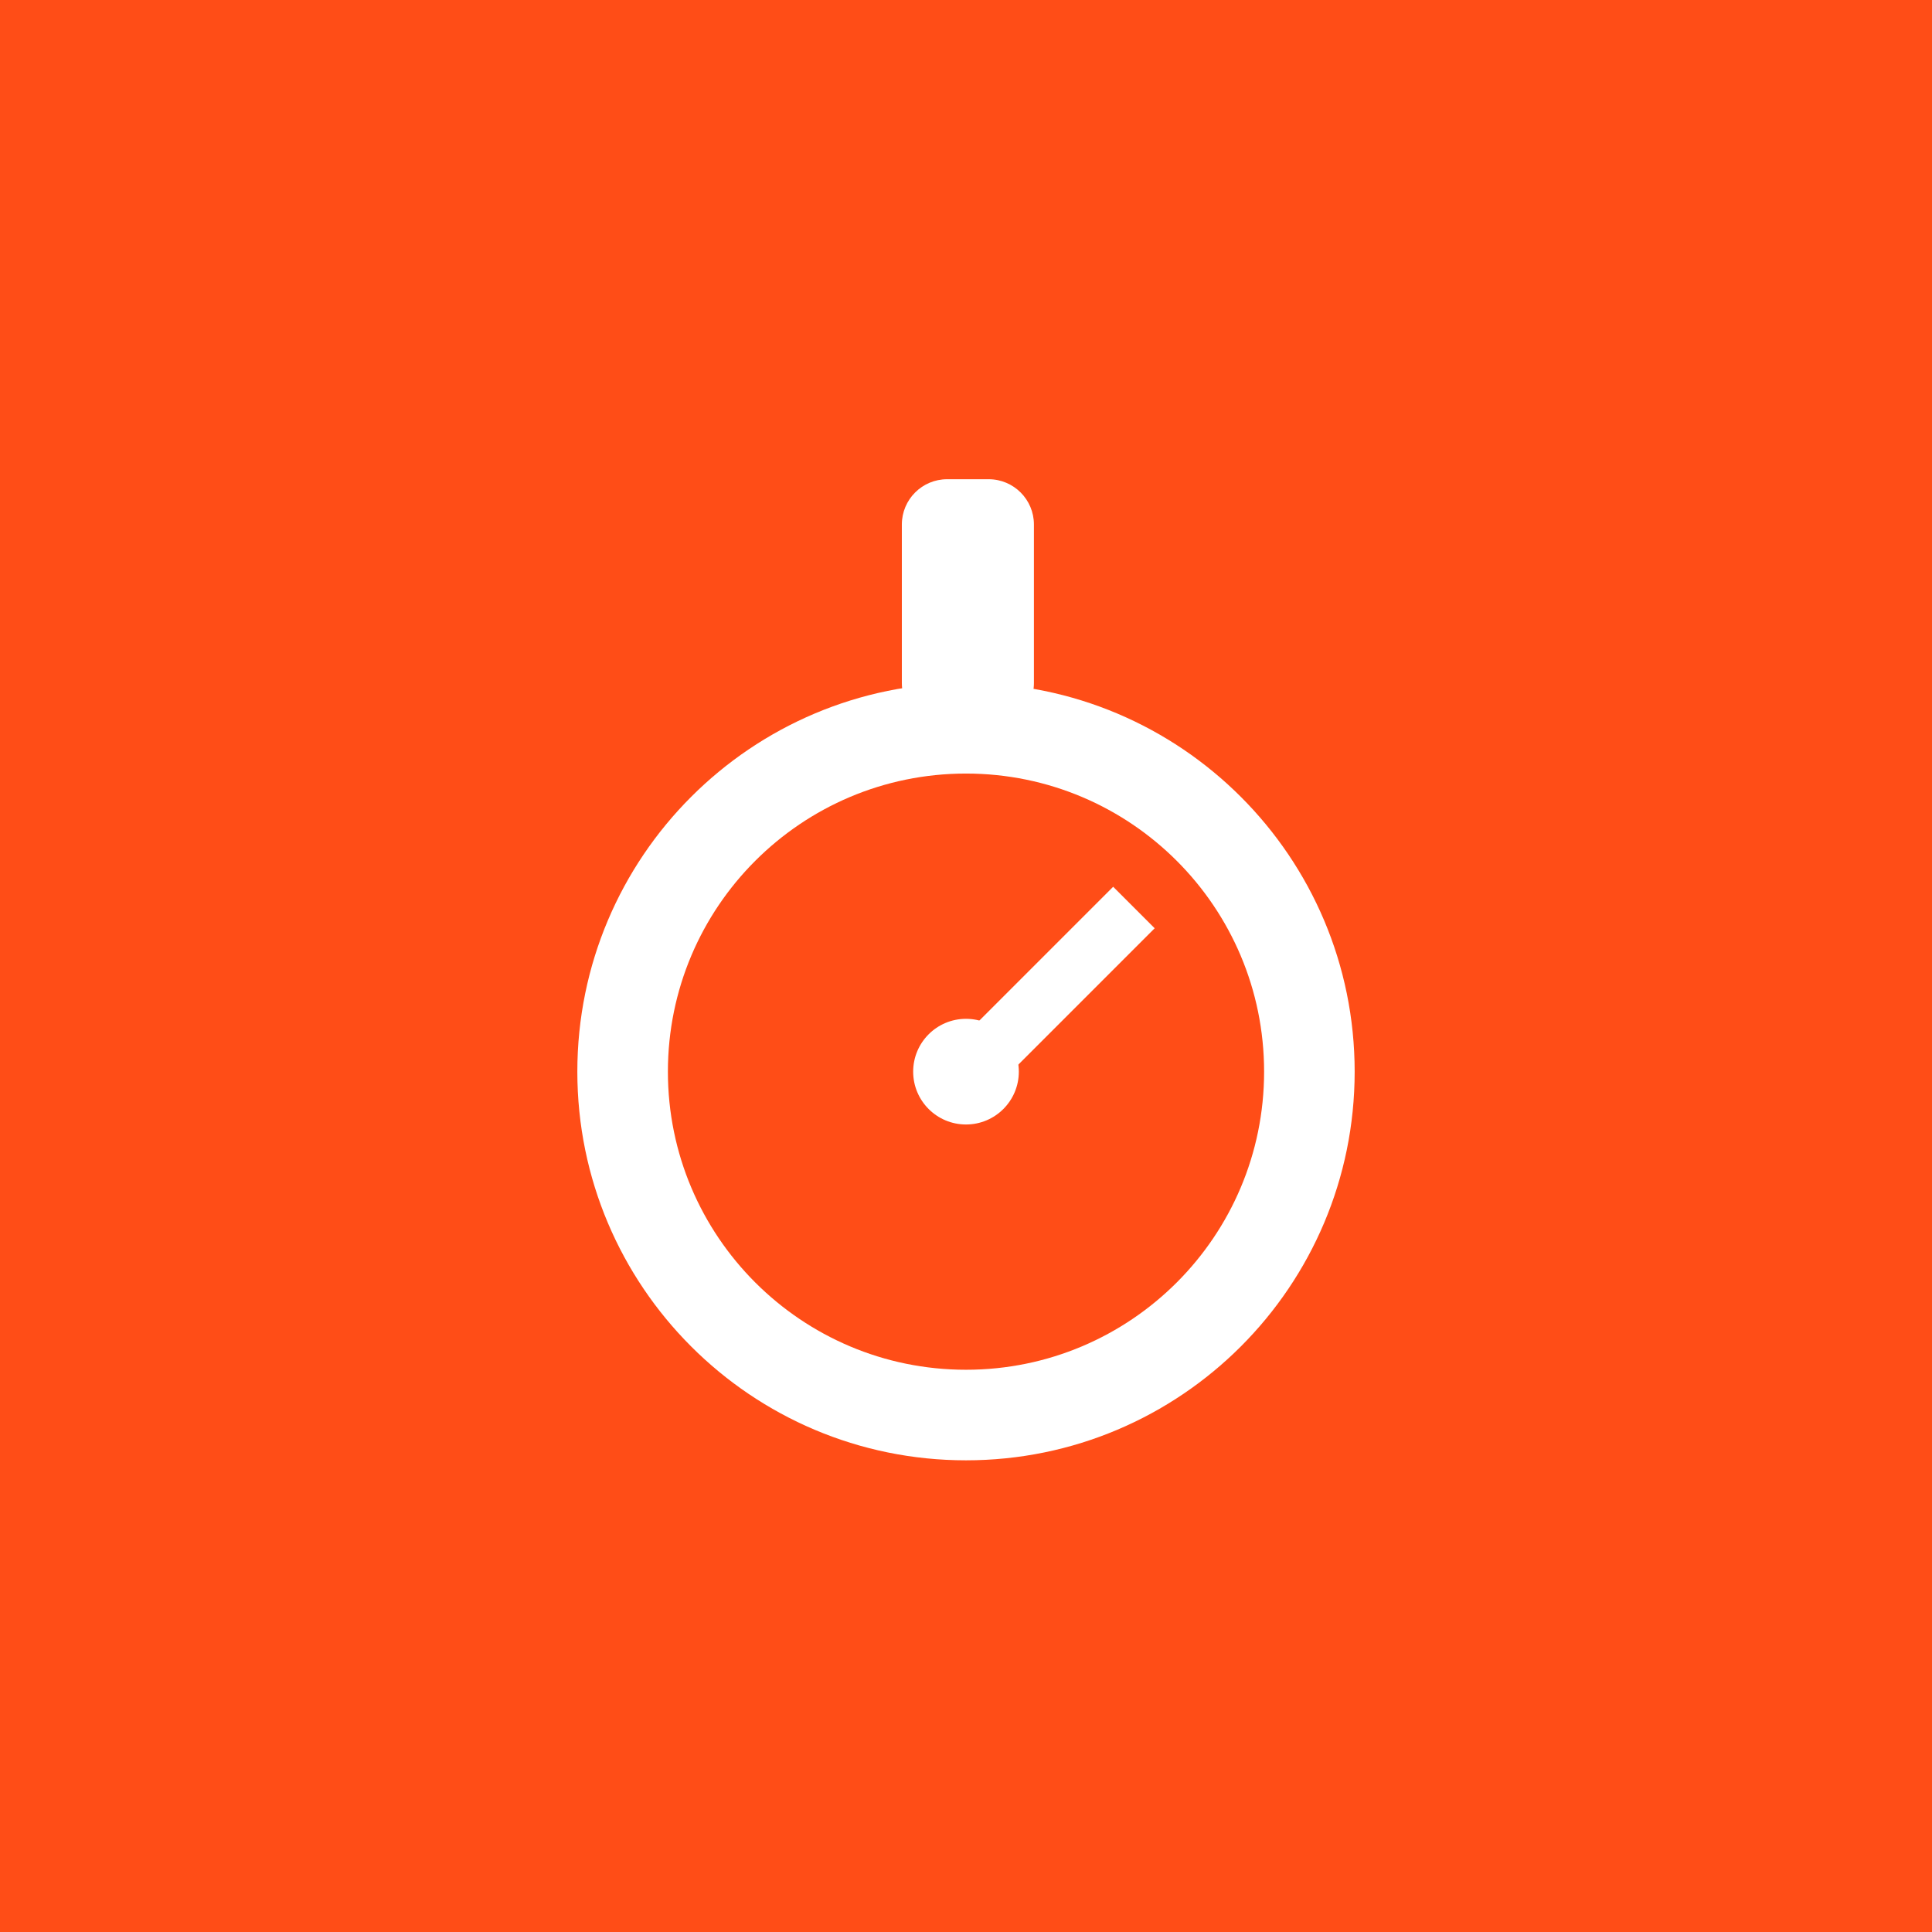
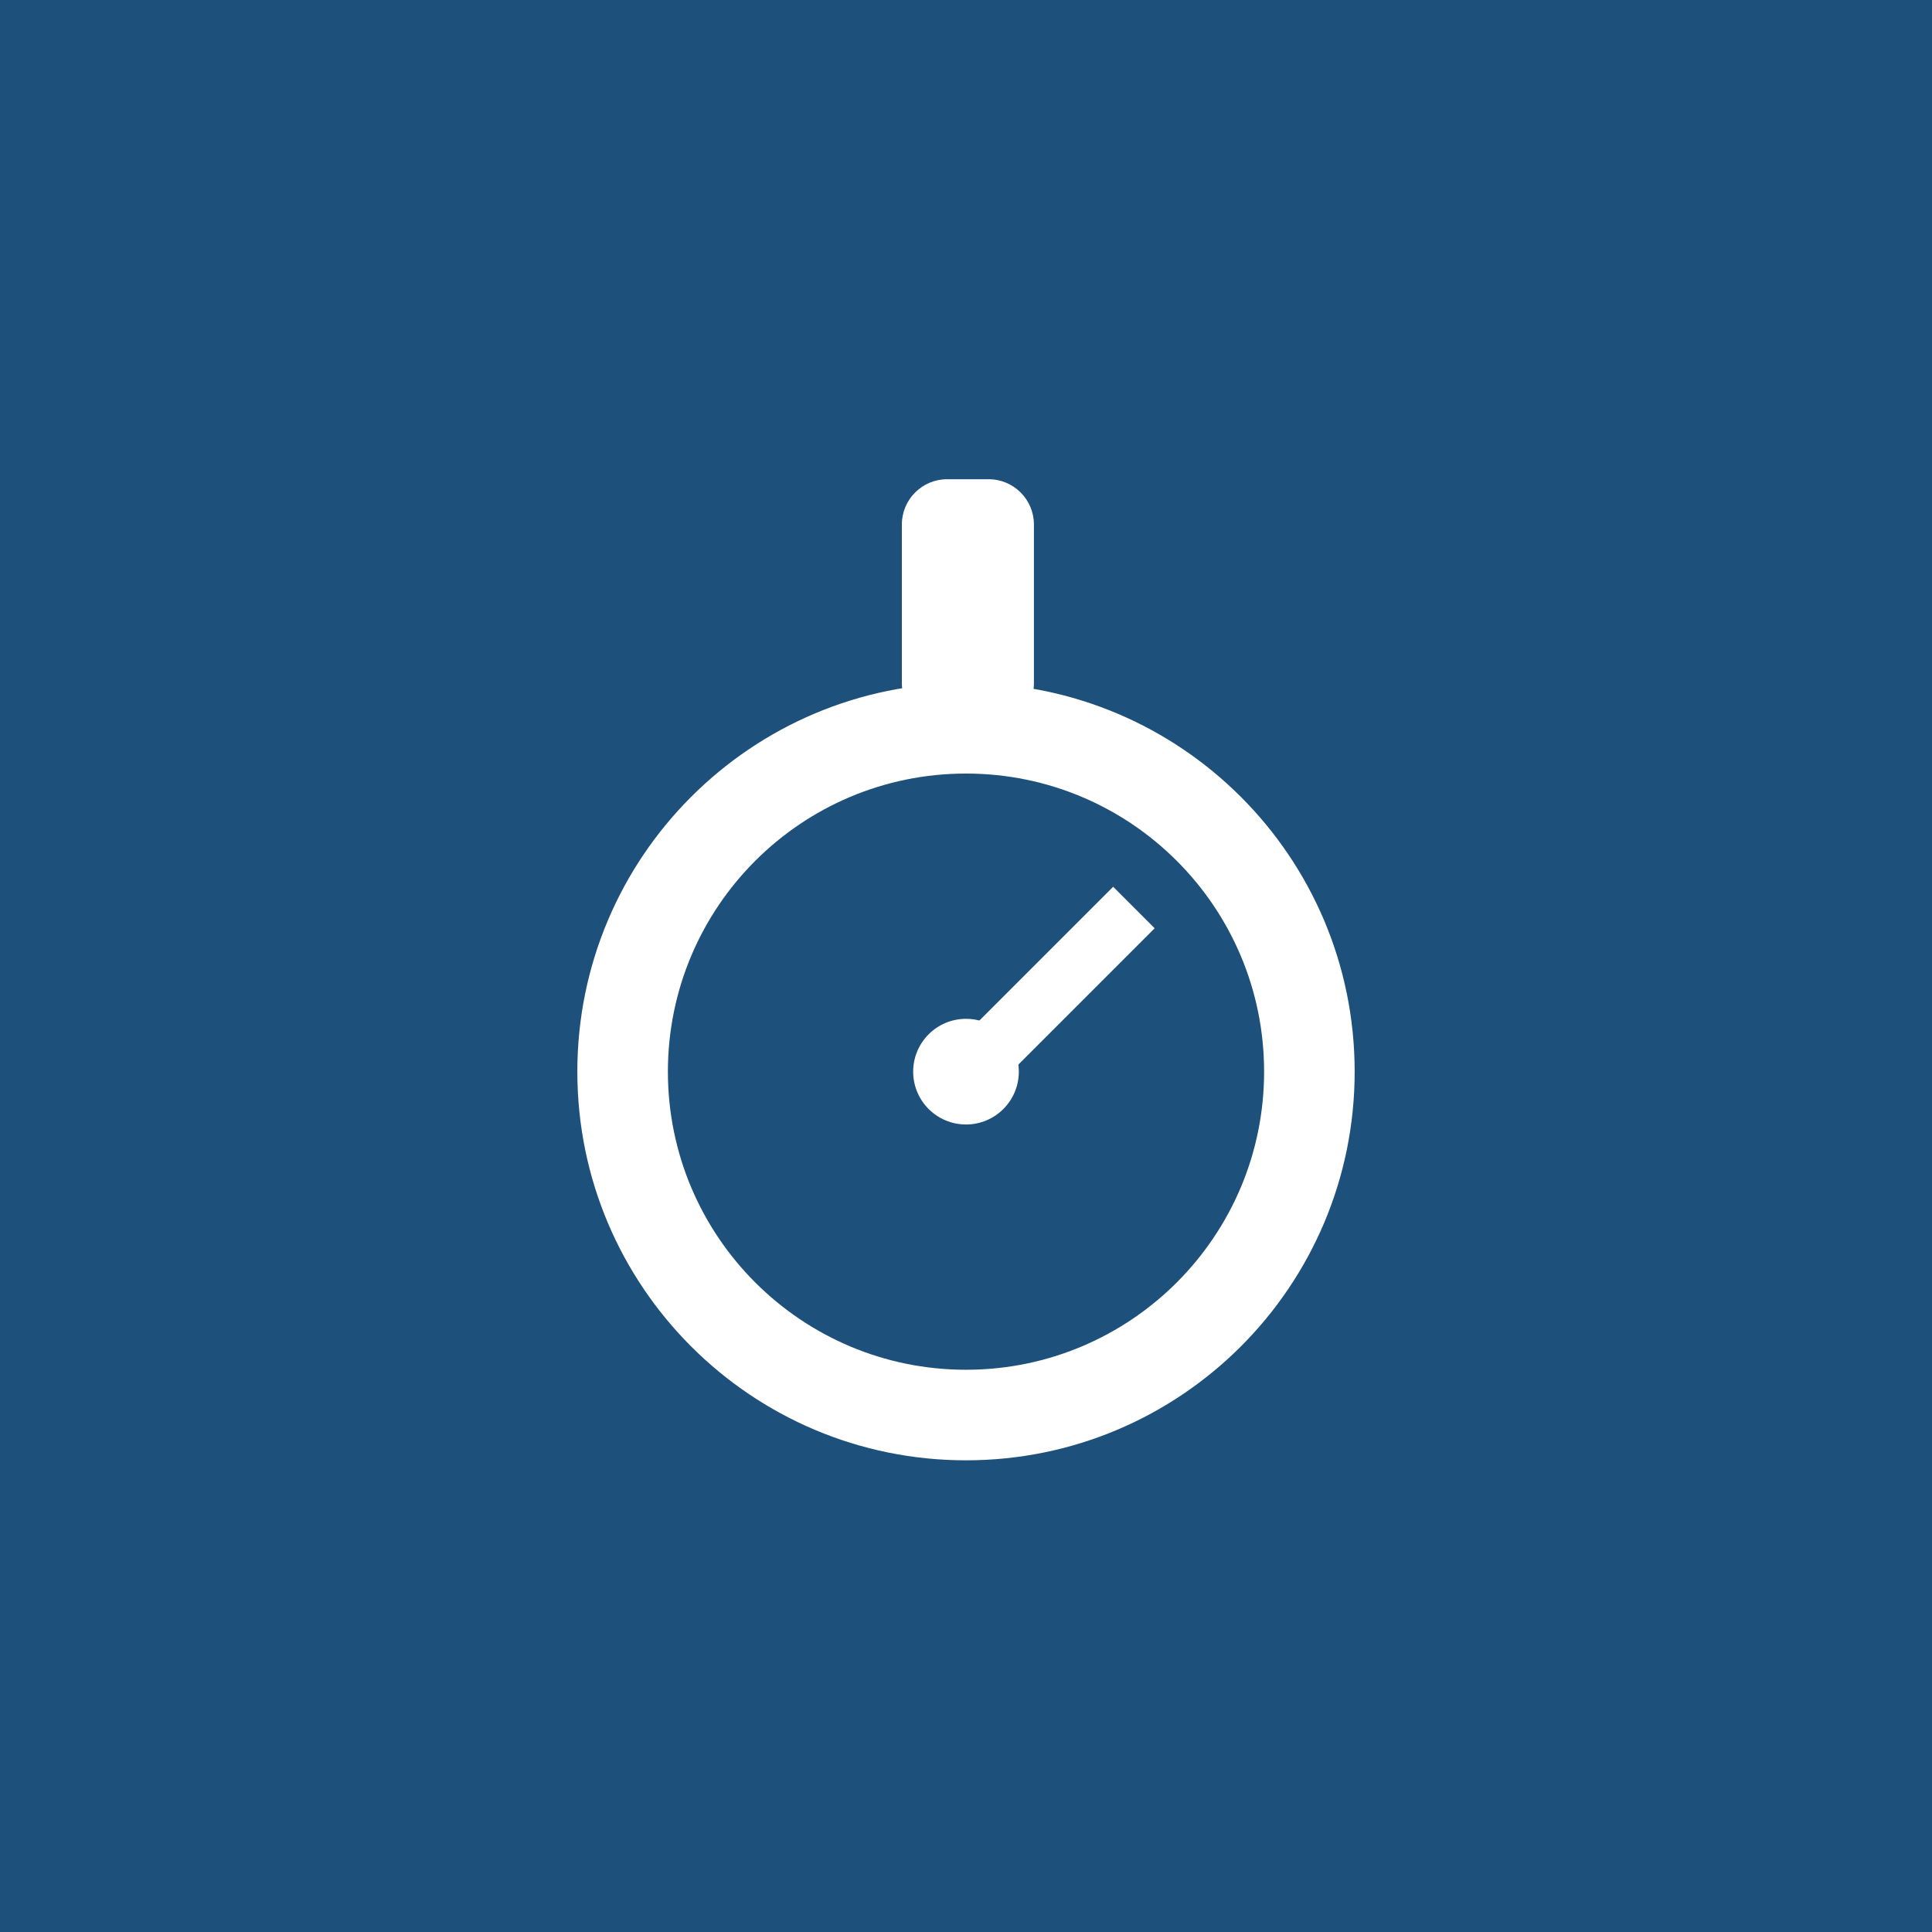
<svg xmlns="http://www.w3.org/2000/svg" viewBox="0 0 512 512" width="512" height="512">
-   <rect x="0" y="0" width="512" height="512" fill="#ff4d17" />
+   <rect x="0" y="0" width="512" height="512" fill="#1d507b" />
  <circle cx="256" cy="284" r="103" fill="#ffffff" />
-   <circle cx="256" cy="284" r="79" fill="#ff4d17" />
+   <circle cx="256" cy="284" r="79" fill="#1d507b" />
  <rect x="239" y="127" width="35" height="66" rx="12" fill="#ffffff" />
  <polygon points="262,290 251,279 295,235 306,246" fill="#ffffff" />
  <circle cx="256" cy="284" r="14" fill="#ffffff" />
</svg>
